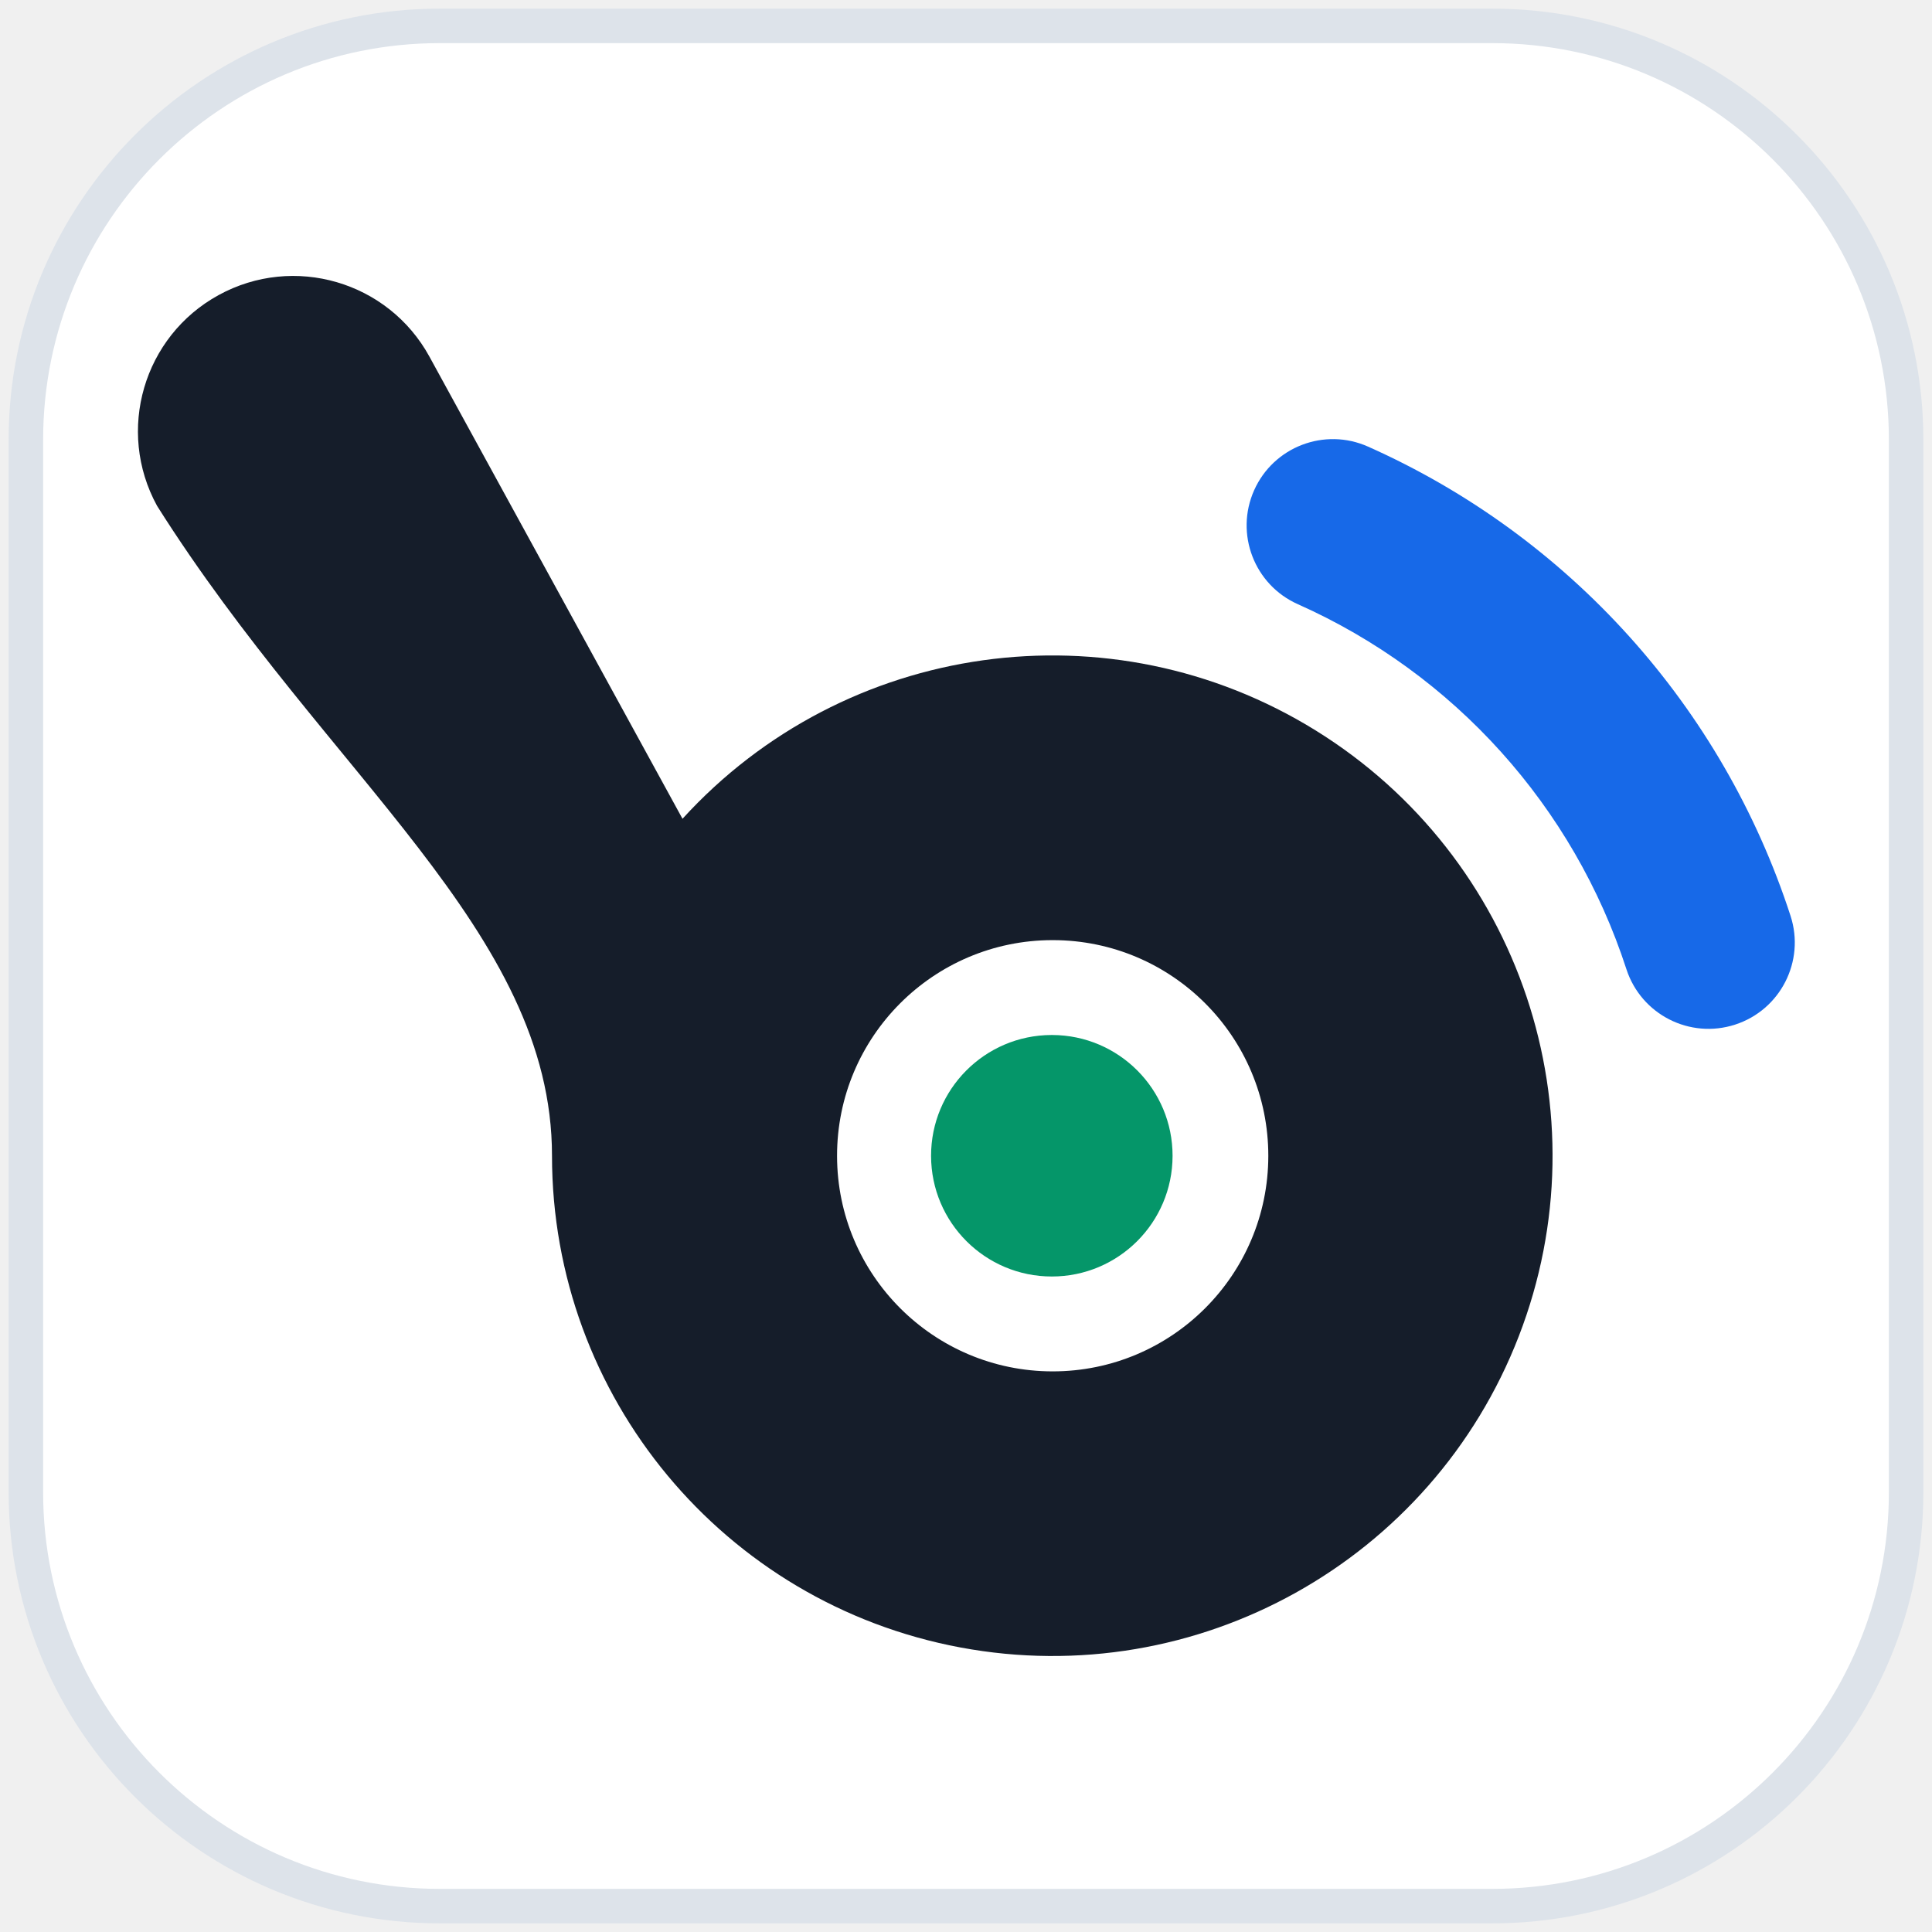
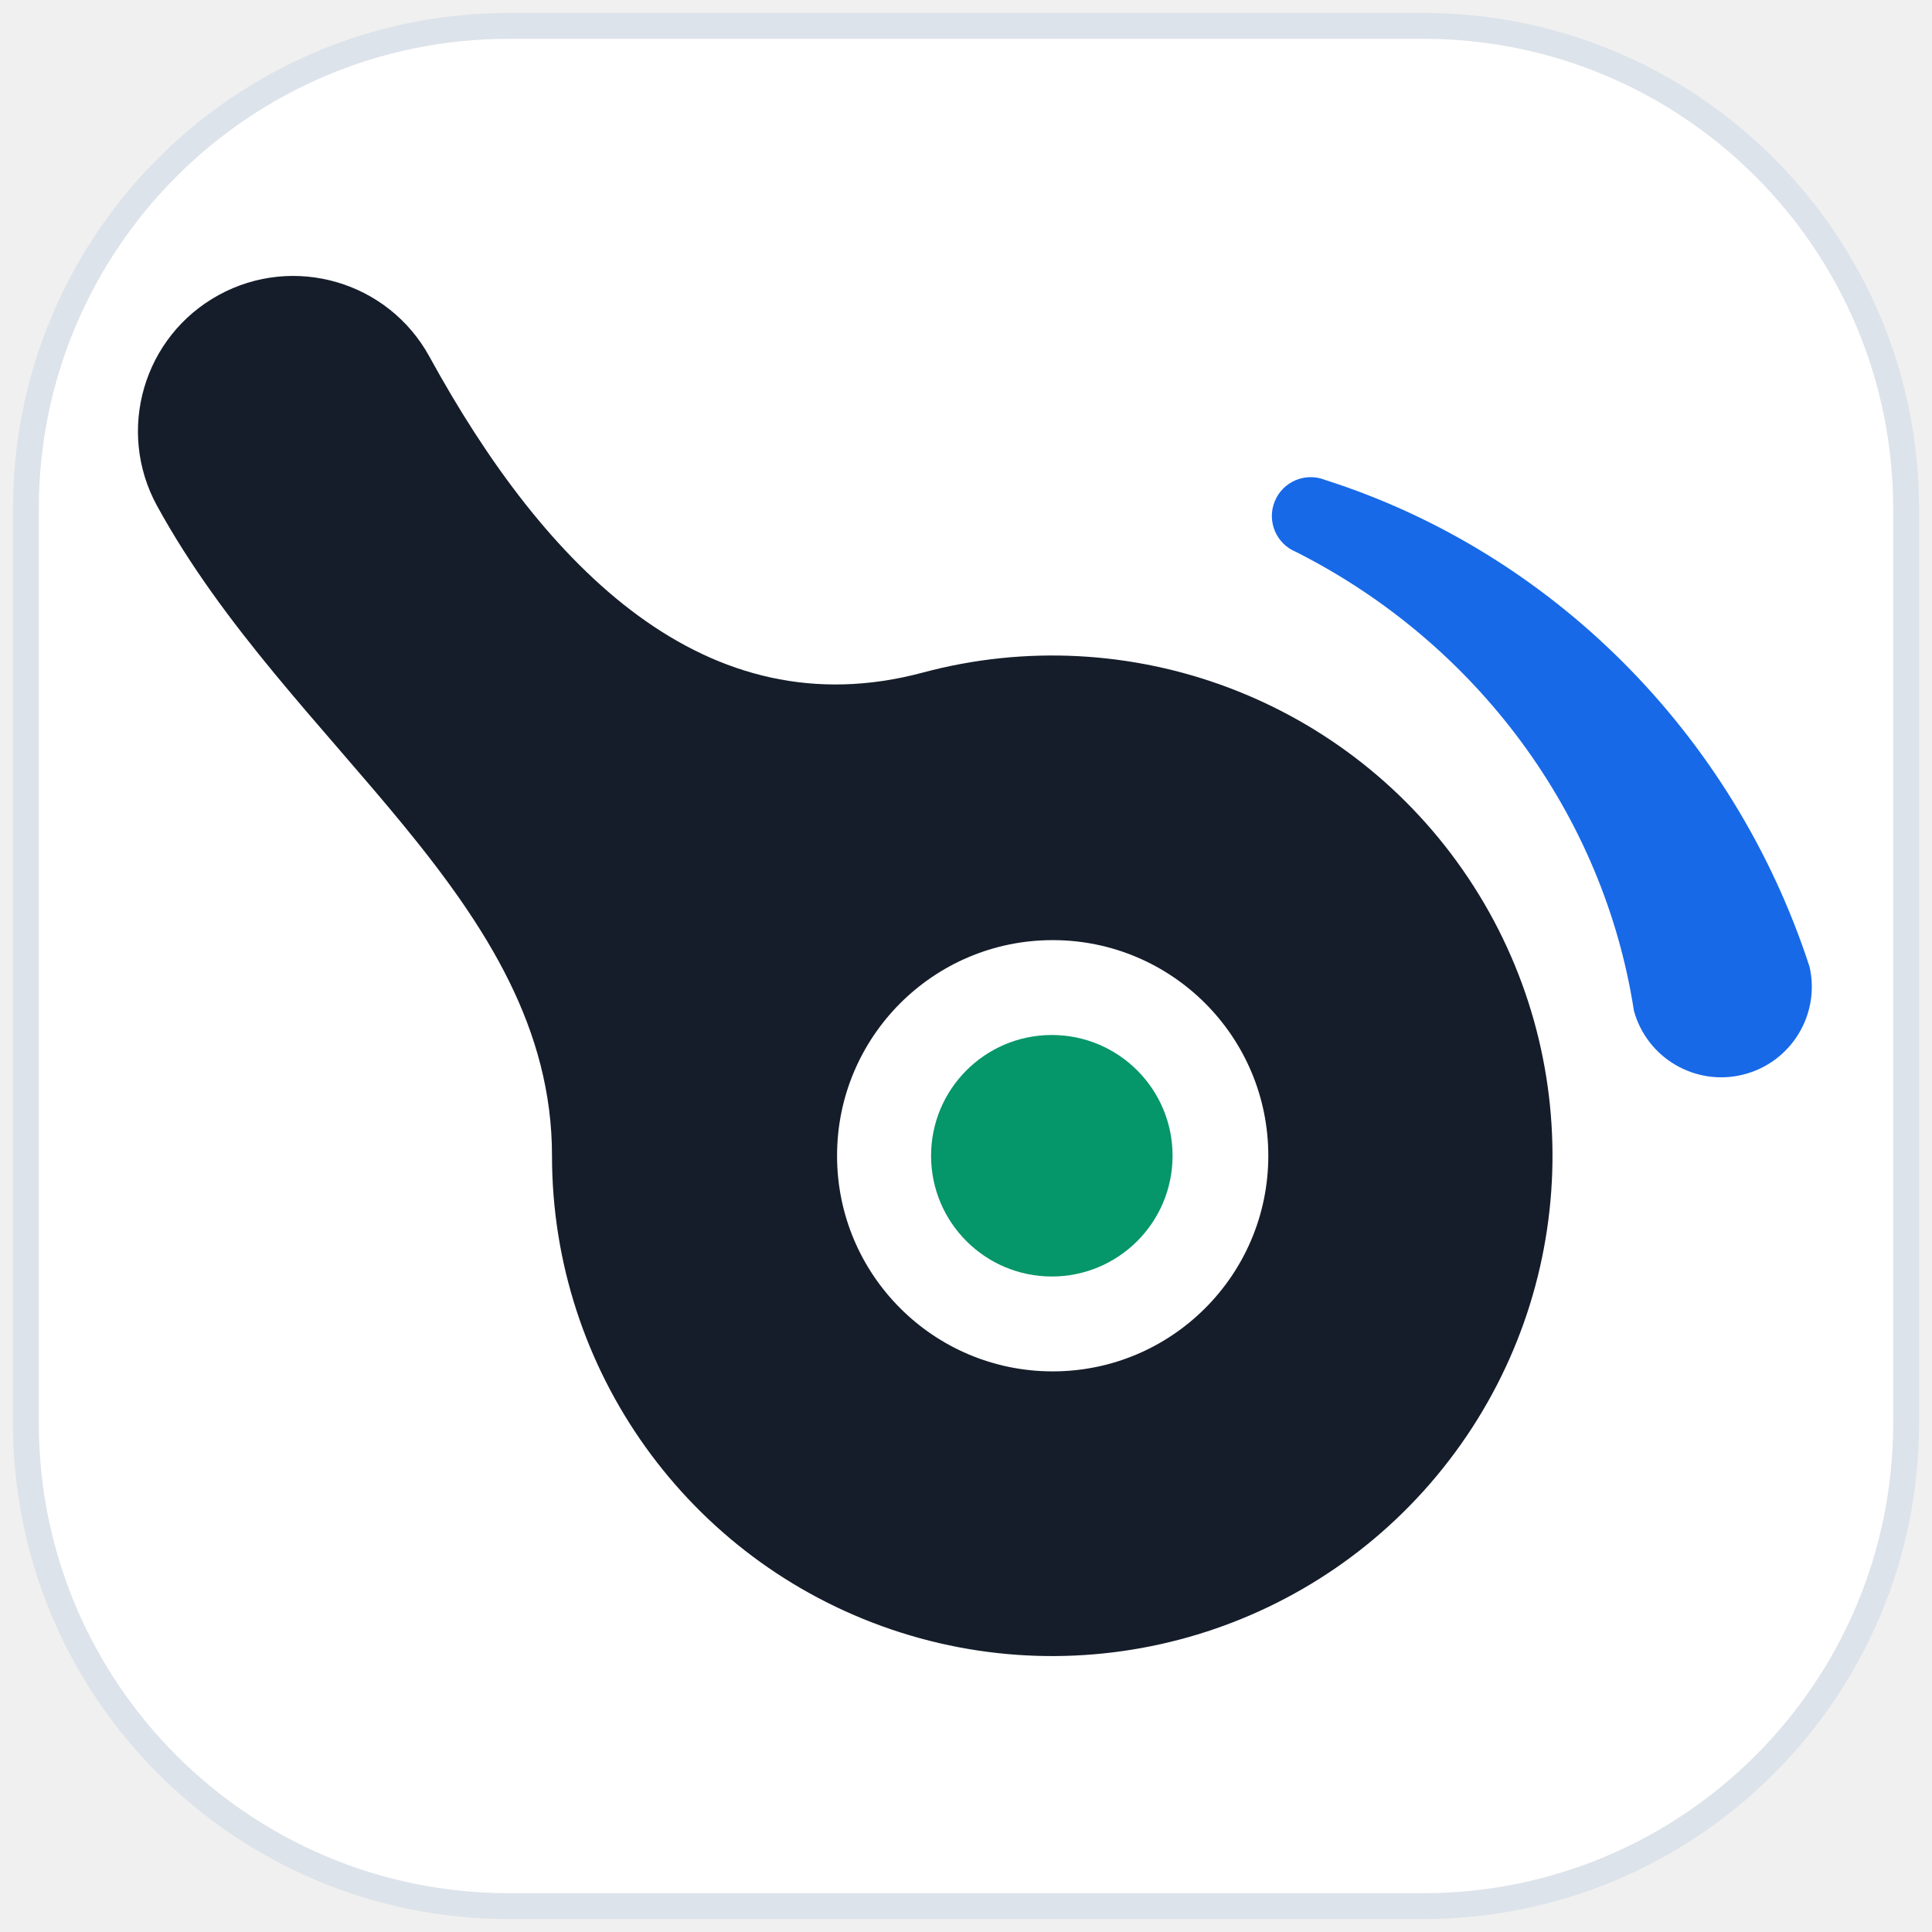
<svg xmlns="http://www.w3.org/2000/svg" viewBox="16 16 224 224" width="256" height="256">
  <style>
    .tile-bg { fill: #FFFFFF; stroke: #DDE3EA; }
    .body-path { fill: #151D2A; }
    .pulse-path { fill: #1769E8; }
    .core-dot { fill: #059669; }
    @media (prefers-color-scheme: dark) {
      .tile-bg { fill: #11151B; stroke: #252B34; }
      .body-path { fill: #F2F5F9; }
      .core-dot { fill: #10B981; }
    }
  </style>
-   <rect class="tile-bg" x="19" y="19" width="218" height="218" rx="48" stroke-width="4" />
-   <path class="body-path" fill-rule="evenodd" d="M 34.21 74.65 A 18.00 18.00 0 0 1 65.79 57.35 L 95.13 110.93 A 58.00 58.00 0 1 1 80.00 150.00 C 80.00 124.00, 54.00 106.00, 34.21 74.65 Z M 138.00 125.00 A 25.00 25.00 0 1 0 138.10 125.00 Z" />
-   <path class="pulse-path" d="M 174.61 67.78 A 90.00 90.00 0 0 1 223.60 122.19 A 10.00 10.00 0 0 1 204.57 128.37 A 70.00 70.00 0 0 0 166.47 86.05 A 10.00 10.00 0 0 1 174.61 67.78 Z" />
+   <rect class="tile-bg" x="19" y="19" width="218" height="218" rx="56" stroke-width="3" />
+   <path class="body-path" fill-rule="evenodd" d="M 34.21 74.65 A 18.00 18.00 0 0 1 65.79 57.35 C 79.24 81.91, 97.88 100.71, 122.99 93.98 A 58.00 58.00 0 1 1 80.00 150.00 C 80.00 120.50, 49.58 102.72, 34.21 74.65 Z M 138.00 125.00 A 25.00 25.00 0 1 0 138.10 125.00 Z" />
+   <path class="pulse-path" d="M 169.65 71.65 C 195.85 80.01, 216.99 101.01, 225.81 128.11 A 10.50 10.50 0 0 1 205.44 133.19 C 201.93 110.46, 187.25 90.60, 166.28 80.00 A 4.50 4.50 0 0 1 169.65 71.65 Z" />
  <path class="core-dot" d="M 138.00 136.00 A 14.00 14.00 0 1 1 137.90 136.00 Z" />
</svg>
